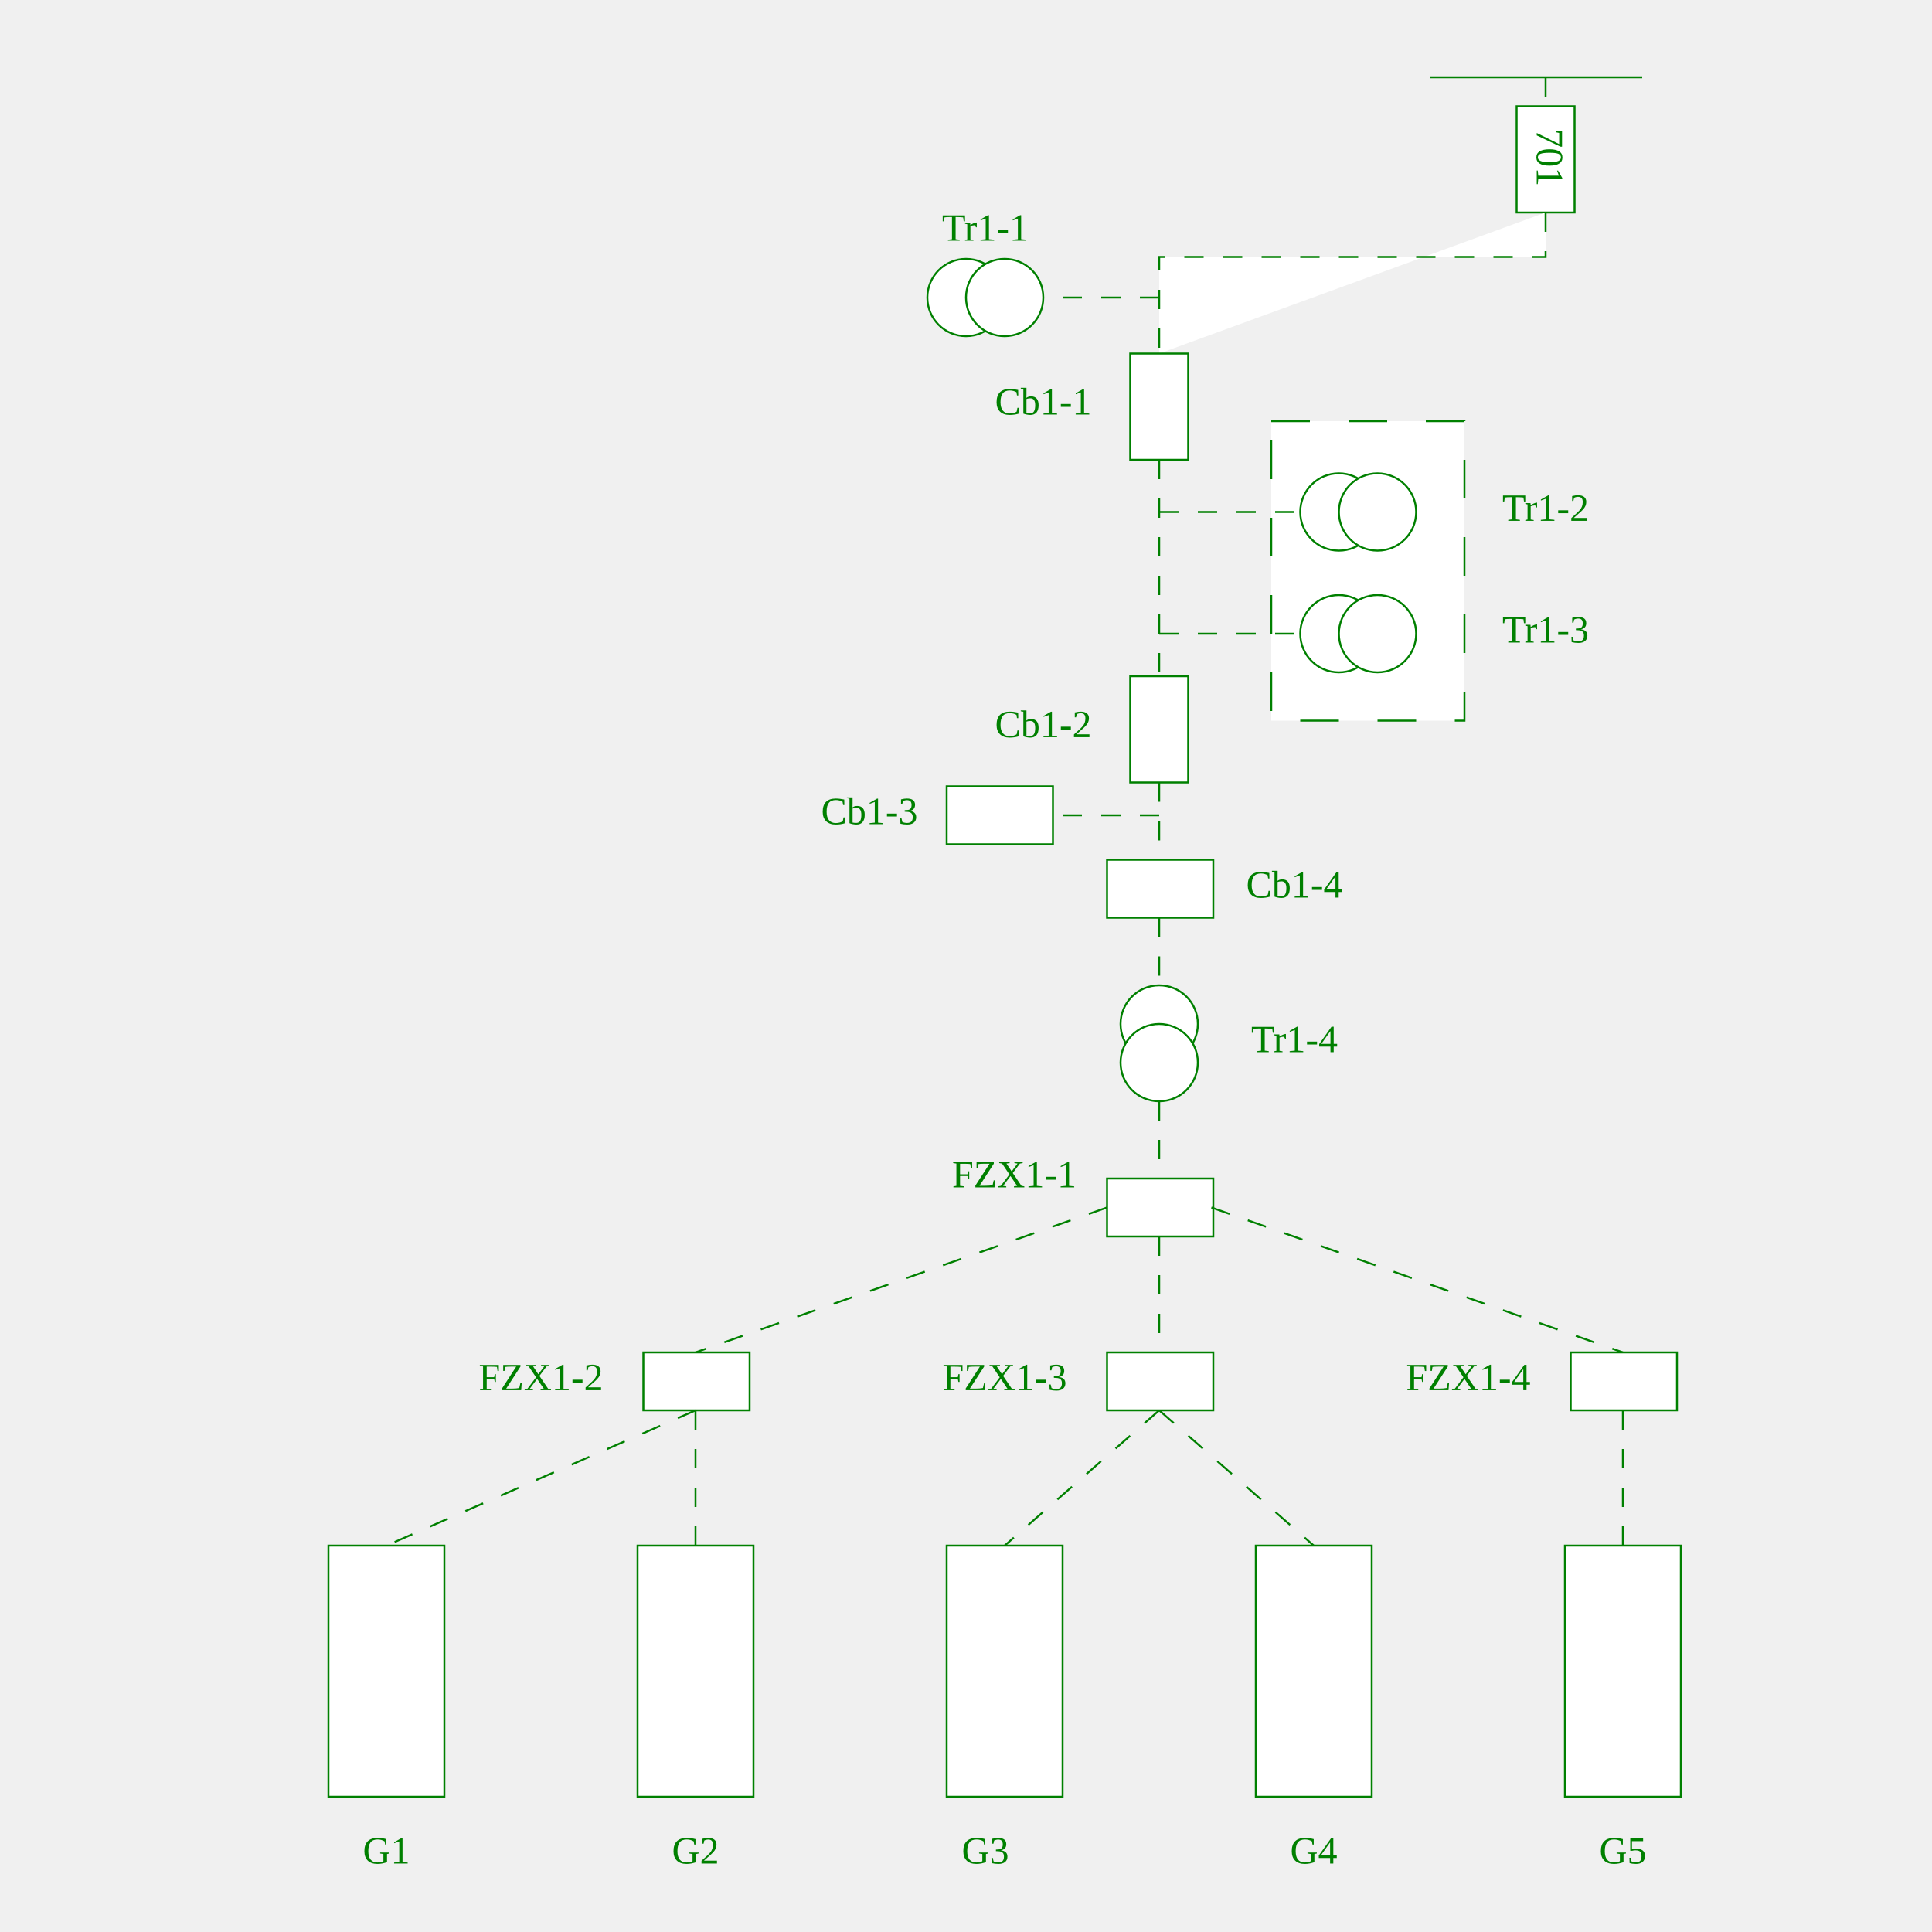
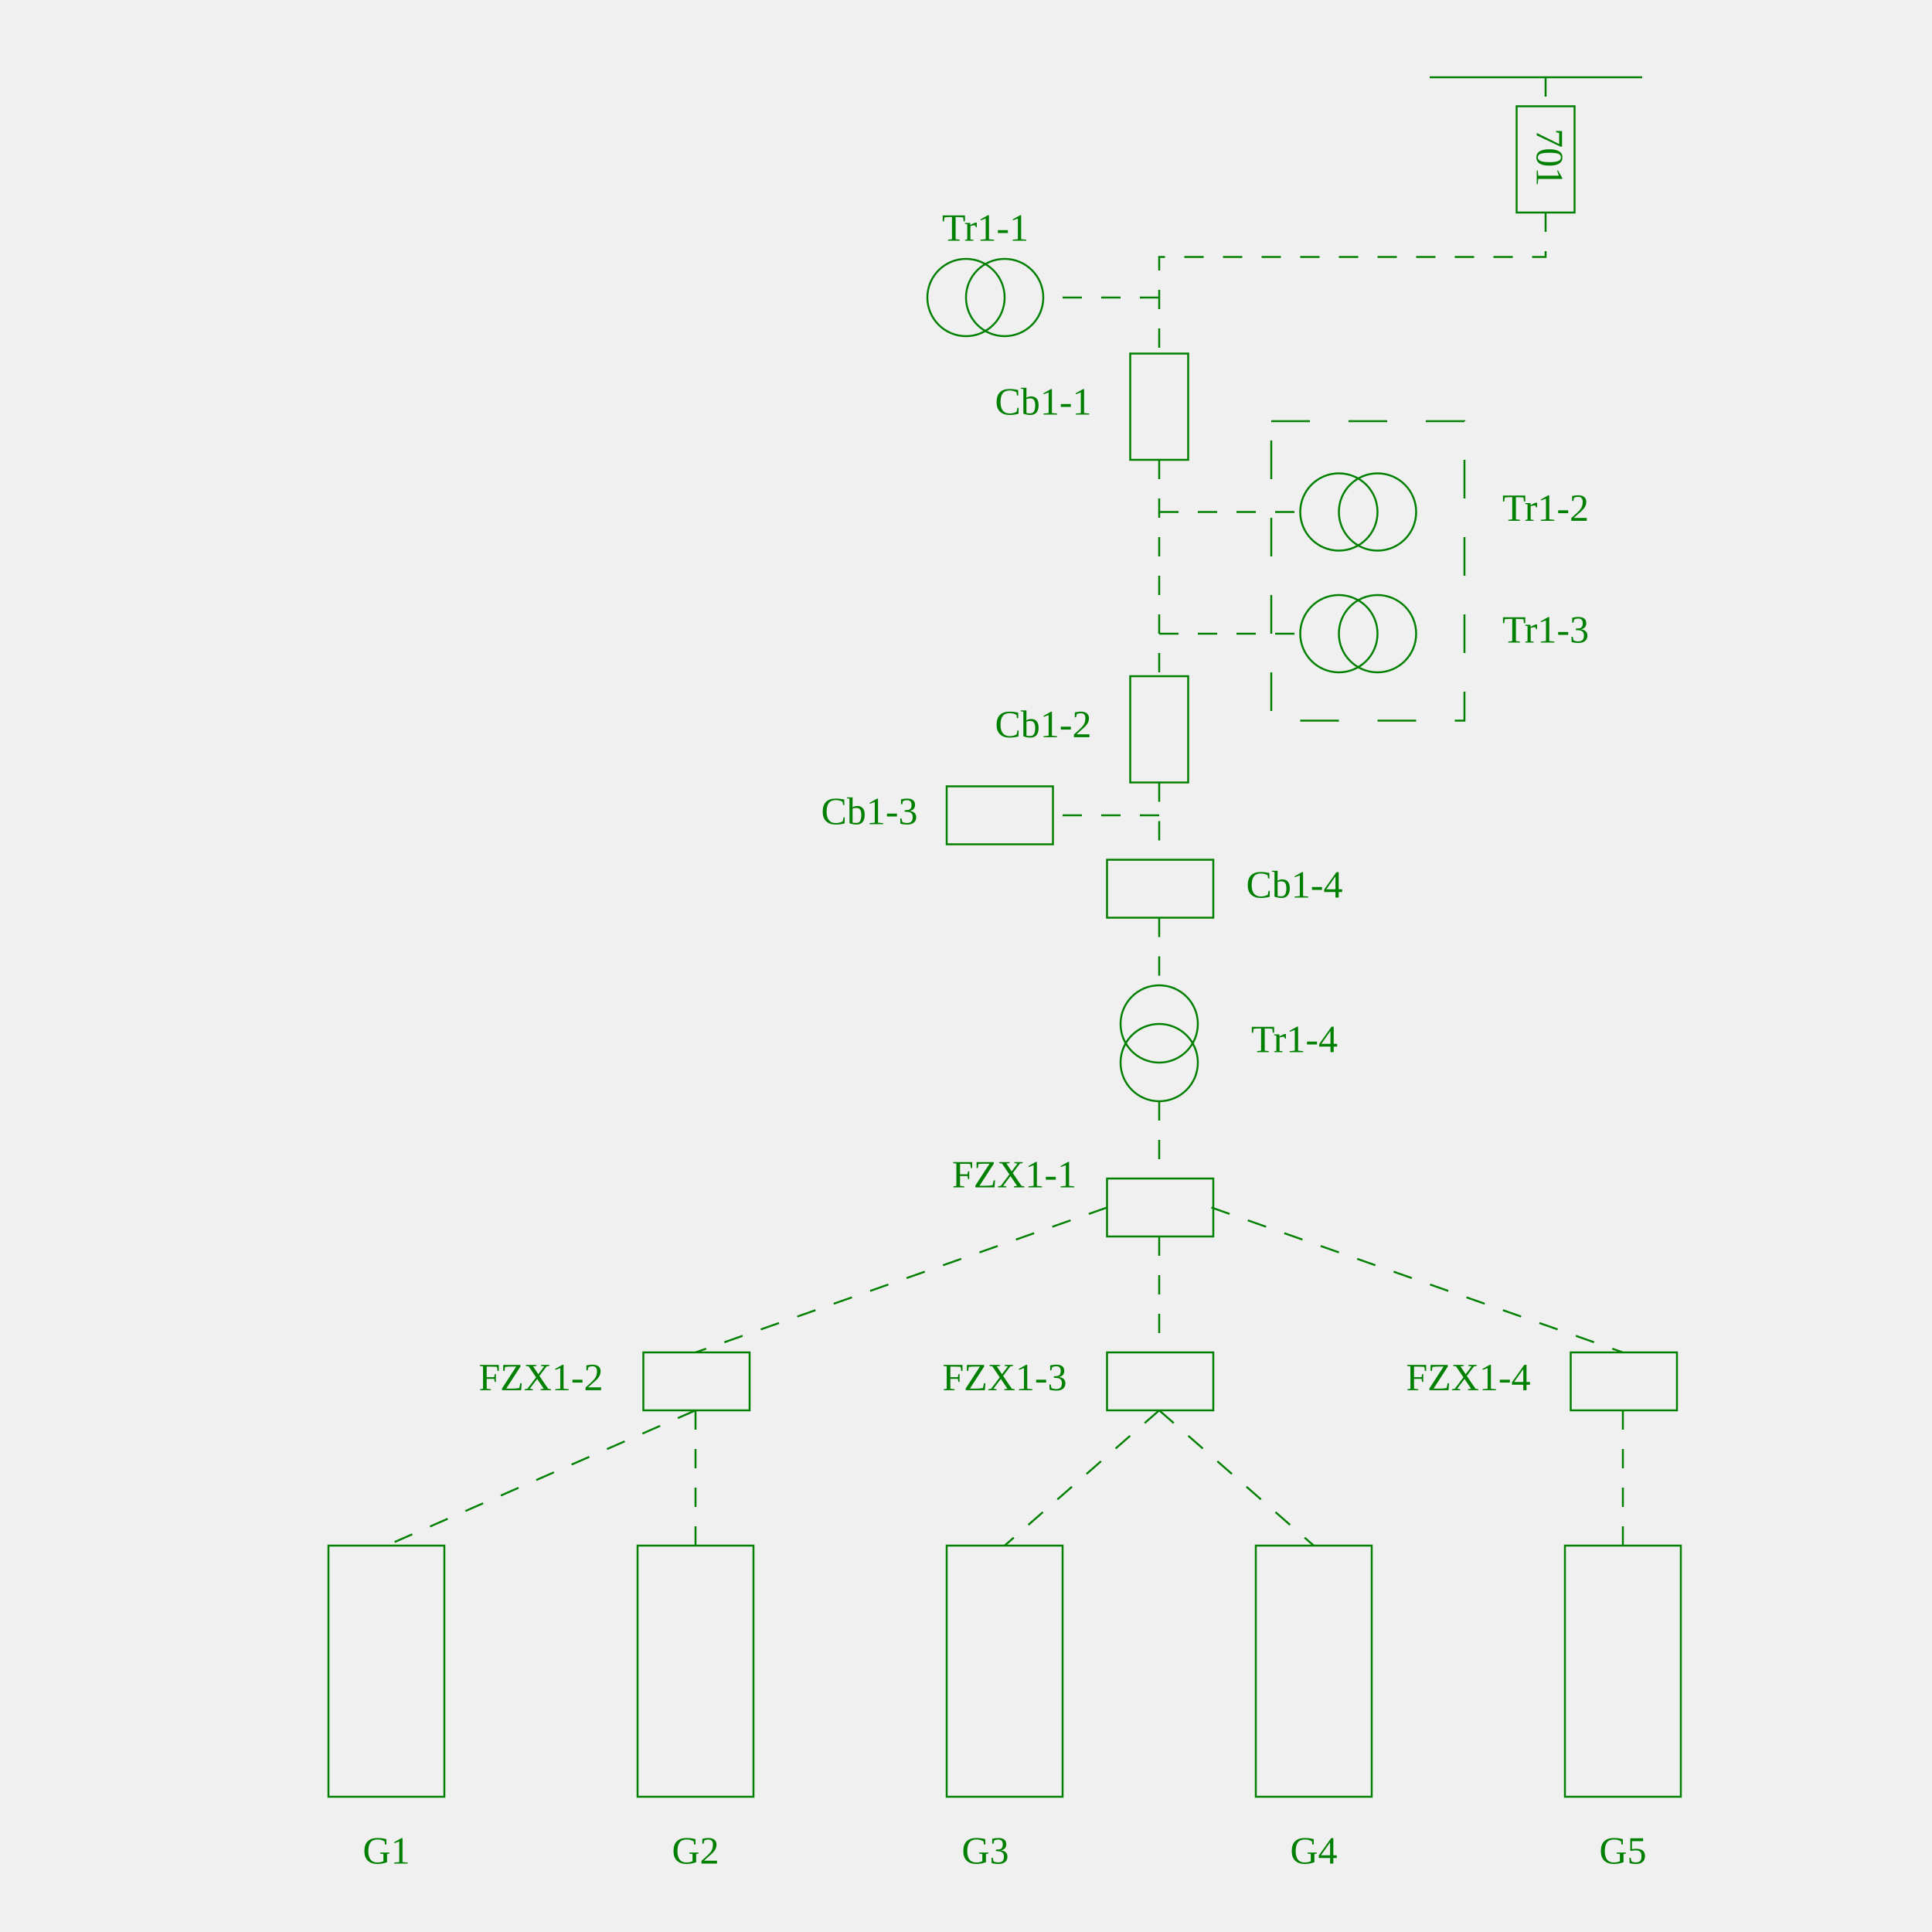
<svg xmlns="http://www.w3.org/2000/svg" height="1000" width="1000" viewBox="0 0 800 1000" version="1.1">
-   <g fill="#fff" stroke-width="1" stroke="green">
+   <g fill="none" stroke-width="1" stroke="green">
    <path d="m640 40h110" />
    <path d="m700 40v15" stroke-dasharray="10">
      <animate attributeName="stroke-dashoffset" dur="1s" repeatCount="indefinite" keyTimes="0;1" calcMode="linear" values="40;0" />
    </path>
    <rect x="685" y="55" width="30" height="55" />
    <text x="700" y="81.5" transform="rotate(90,700,81.5)" fill="green" stroke="none" font-size="20" text-anchor="middle" dominant-baseline="middle">
      701
    </text>
    <path d="m700 110v23h-200v50" stroke-dasharray="10">
      <animate attributeName="stroke-dashoffset" dur="1s" repeatCount="indefinite" keyTimes="0;1" calcMode="linear" values="40;0" />
    </path>
    <path d="m500 154h-60" stroke-dasharray="10">
      <animate attributeName="stroke-dashoffset" dur="1s" repeatCount="indefinite" keyTimes="0;1" calcMode="linear" values="40;0" />
    </path>
    <text x="410" y="120" fill="green" stroke="none" font-size="20" text-anchor="middle" dominant-baseline="middle">
      Tr1-1
    </text>
    <circle cx="400" cy="154" r="20" />
    <circle cx="420" cy="154" r="20" />
    <text x="440" y="210" fill="green" stroke="none" font-size="20" text-anchor="middle" dominant-baseline="middle">
      Cb1-1
    </text>
    <rect x="485" y="183" width="30" height="55" />
    <path d="m500 238v111" stroke-dasharray="10">
      <animate attributeName="stroke-dashoffset" dur="1s" repeatCount="indefinite" keyTimes="0;1" calcMode="linear" values="40;0" />
    </path>
    <rect x="558" y="218" width="100" height="155" stroke-dasharray="20" />
    <path d="m500 265h73" stroke-dasharray="10">
      <animate attributeName="stroke-dashoffset" dur="1s" repeatCount="indefinite" keyTimes="0;1" calcMode="linear" values="40;0" />
    </path>
    <circle cx="593" cy="265" r="20" />
    <circle cx="613" cy="265" r="20" />
    <text x="700" y="265" fill="green" stroke="none" font-size="20" text-anchor="middle" dominant-baseline="middle">
      Tr1-2
    </text>
    <path d="m500 328h73" stroke-dasharray="10">
      <animate attributeName="stroke-dashoffset" dur="1s" repeatCount="indefinite" keyTimes="0;1" calcMode="linear" values="40;0" />
    </path>
    <circle cx="593" cy="328" r="20" />
    <circle cx="613" cy="328" r="20" />
    <text x="700" y="328" fill="green" stroke="none" font-size="20" text-anchor="middle" dominant-baseline="middle">
      Tr1-3
    </text>
    <text x="440" y="377" fill="green" stroke="none" font-size="20" text-anchor="middle" dominant-baseline="middle">
      Cb1-2
    </text>
    <rect x="485" y="350" width="30" height="55" />
    <path d="m500 422h-55" stroke-dasharray="10">
      <animate attributeName="stroke-dashoffset" dur="1s" repeatCount="indefinite" keyTimes="0;1" calcMode="linear" values="40;0" />
    </path>
    <rect x="390" y="407" width="55" height="30" />
    <text x="350" y="422" fill="green" stroke="none" font-size="20" text-anchor="middle" dominant-baseline="middle">
      Cb1-3
    </text>
    <path d="m500 405v40" stroke-dasharray="10">
      <animate attributeName="stroke-dashoffset" dur="1s" repeatCount="indefinite" keyTimes="0;1" calcMode="linear" values="40;0" />
    </path>
    <rect x="473" y="445" width="55" height="30" />
    <text x="570" y="460" fill="green" stroke="none" font-size="20" text-anchor="middle" dominant-baseline="middle">
      Cb1-4
    </text>
    <path d="m500 475v35" stroke-dasharray="10">
      <animate attributeName="stroke-dashoffset" dur="1s" repeatCount="indefinite" keyTimes="0;1" calcMode="linear" values="40;0" />
    </path>
    <circle cx="500" cy="530" r="20" />
    <circle cx="500" cy="550" r="20" />
    <text x="570" y="540" fill="green" stroke="none" font-size="20" text-anchor="middle" dominant-baseline="middle">
      Tr1-4
    </text>
  </g>
-   <path id="line-f1" d="m500 570v40" fill="#fff" stroke-width="1" stroke="green" stroke-dasharray="10">
+   <path id="line-f1" d="m500 570v40" fill="none" stroke-width="1" stroke="green" stroke-dasharray="10">
    <animate attributeName="stroke-dashoffset" dur="1s" repeatCount="indefinite" keyTimes="0;1" calcMode="linear" values="40;0" />
  </path>
-   <rect id="rect-f1" x="473" y="610" width="55" height="30" fill="#fff" stroke-width="1" stroke="green" />
+   <rect id="rect-f1" x="473" y="610" width="55" height="30" fill="none" stroke-width="1" stroke="green" />
  <text id="text-f1" x="425" y="610" fill="green" stroke="none" font-size="20" text-anchor="middle" dominant-baseline="middle">
      FZX1-1
    </text>
-   <path id="line-f2" d="m473 625l-213 75" fill="#fff" stroke-width="1" stroke="green" stroke-dasharray="10">
+   <path id="line-f2" d="m473 625l-213 75" fill="none" stroke-width="1" stroke="green" stroke-dasharray="10">
    <animate attributeName="stroke-dashoffset" dur="1s" repeatCount="indefinite" keyTimes="0;1" calcMode="linear" values="40;0" />
  </path>
-   <rect id="rect-f2" x="233" y="700" width="55" height="30" fill="#fff" stroke-width="1" stroke="green" />
+   <rect id="rect-f2" x="233" y="700" width="55" height="30" fill="none" stroke-width="1" stroke="green" />
  <text id="text-f2" x="180" y="715" fill="green" stroke="none" font-size="20" text-anchor="middle" dominant-baseline="middle">
      FZX1-2
    </text>
-   <path id="line-f3" d="M500 640v60" stroke-dasharray="10" fill="#fff" stroke-width="1" stroke="green">
+   <path id="line-f3" d="M500 640v60" stroke-dasharray="10" fill="none" stroke-width="1" stroke="green">
    <animate attributeName="stroke-dashoffset" dur="1s" repeatCount="indefinite" keyTimes="0;1" calcMode="linear" values="40;0" />
  </path>
-   <rect id="rect-f3" x="473" y="700" width="55" height="30" fill="#fff" stroke-width="1" stroke="green" />
+   <rect id="rect-f3" x="473" y="700" width="55" height="30" fill="none" stroke-width="1" stroke="green" />
  <text id="text-f3" x="420" y="715" fill="green" stroke="none" font-size="20" text-anchor="middle" dominant-baseline="middle">
      FZX1-3
    </text>
-   <path id="line-f4" d="m527 625l213 75" fill="#fff" stroke-width="1" stroke="green" stroke-dasharray="10">
+   <path id="line-f4" d="m527 625l213 75" fill="none" stroke-width="1" stroke="green" stroke-dasharray="10">
    <animate attributeName="stroke-dashoffset" dur="1s" repeatCount="indefinite" keyTimes="0;1" calcMode="linear" values="40;0" />
  </path>
-   <rect id="rect-f4" x="713" y="700" width="55" height="30" fill="#fff" stroke-width="1" stroke="green" />
+   <rect id="rect-f4" x="713" y="700" width="55" height="30" fill="none" stroke-width="1" stroke="green" />
  <text id="text-f4" x="660" y="715" fill="green" stroke="none" font-size="20" text-anchor="middle" dominant-baseline="middle">
      FZX1-4
    </text>
-   <path id="line-g1" d="m260 730l-160 70" fill="#fff" stroke-width="1" stroke="green" stroke-dasharray="10">
+   <path id="line-g1" d="m260 730l-160 70" fill="none" stroke-width="1" stroke="green" stroke-dasharray="10">
    <animate attributeName="stroke-dashoffset" dur="1s" repeatCount="indefinite" keyTimes="0;1" calcMode="linear" values="40;0" />
  </path>
-   <rect id="rect-g1" x="70" y="800" width="60" height="130" fill="#fff" stroke-width="1" stroke="green" />
+   <rect id="rect-g1" x="70" y="800" width="60" height="130" fill="none" stroke-width="1" stroke="green" />
  <text id="text-g1" x="100" y="960" fill="green" stroke="none" font-size="20" text-anchor="middle" dominant-baseline="middle">
      G1
    </text>
-   <path id="line-g2" d="m260 730v70" fill="#fff" stroke-width="1" stroke="green" stroke-dasharray="10">
+   <path id="line-g2" d="m260 730v70" fill="none" stroke-width="1" stroke="green" stroke-dasharray="10">
    <animate attributeName="stroke-dashoffset" dur="1s" repeatCount="indefinite" keyTimes="0;1" calcMode="linear" values="40;0" />
  </path>
-   <rect id="rect-g2" x="230" y="800" width="60" height="130" fill="#fff" stroke-width="1" stroke="green" />
+   <rect id="rect-g2" x="230" y="800" width="60" height="130" fill="none" stroke-width="1" stroke="green" />
  <text id="text-g2" x="260" y="960" fill="green" stroke="none" font-size="20" text-anchor="middle" dominant-baseline="middle">
      G2
    </text>
-   <path id="line-g3" d="m500 730l-80 70" fill="#fff" stroke-width="1" stroke="green" stroke-dasharray="10">
+   <path id="line-g3" d="m500 730l-80 70" fill="none" stroke-width="1" stroke="green" stroke-dasharray="10">
    <animate attributeName="stroke-dashoffset" dur="1s" repeatCount="indefinite" keyTimes="0;1" calcMode="linear" values="40;0" />
  </path>
-   <rect id="rect-g3" x="390" y="800" width="60" height="130" fill="#fff" stroke-width="1" stroke="green" />
+   <rect id="rect-g3" x="390" y="800" width="60" height="130" fill="none" stroke-width="1" stroke="green" />
  <text id="text-g3" x="410" y="960" fill="green" stroke="none" font-size="20" text-anchor="middle" dominant-baseline="middle">
      G3
    </text>
-   <path id="line-g4" d="m500 730l80 70" fill="#fff" stroke-width="1" stroke="green" stroke-dasharray="10">
+   <path id="line-g4" d="m500 730l80 70" fill="none" stroke-width="1" stroke="green" stroke-dasharray="10">
    <animate attributeName="stroke-dashoffset" dur="1s" repeatCount="indefinite" keyTimes="0;1" calcMode="linear" values="40;0" />
  </path>
-   <rect id="rect-g4" x="550" y="800" width="60" height="130" fill="#fff" stroke-width="1" stroke="green" />
+   <rect id="rect-g4" x="550" y="800" width="60" height="130" fill="none" stroke-width="1" stroke="green" />
  <text id="text-g4" x="580" y="960" fill="green" stroke="none" font-size="20" text-anchor="middle" dominant-baseline="middle">
      G4
    </text>
-   <path id="line-g5" d="m740 730v70" fill="#fff" stroke-width="1" stroke="green" stroke-dasharray="10">
+   <path id="line-g5" d="m740 730v70" fill="none" stroke-width="1" stroke="green" stroke-dasharray="10">
    <animate attributeName="stroke-dashoffset" dur="1s" repeatCount="indefinite" keyTimes="0;1" calcMode="linear" values="40;0" />
  </path>
-   <rect id="rect-g5" x="710" y="800" width="60" height="130" fill="#fff" stroke-width="1" stroke="green" />
+   <rect id="rect-g5" x="710" y="800" width="60" height="130" fill="none" stroke-width="1" stroke="green" />
  <text id="text-g5" x="740" y="960" fill="green" stroke="none" font-size="20" text-anchor="middle" dominant-baseline="middle">
      G5
    </text>
</svg>
